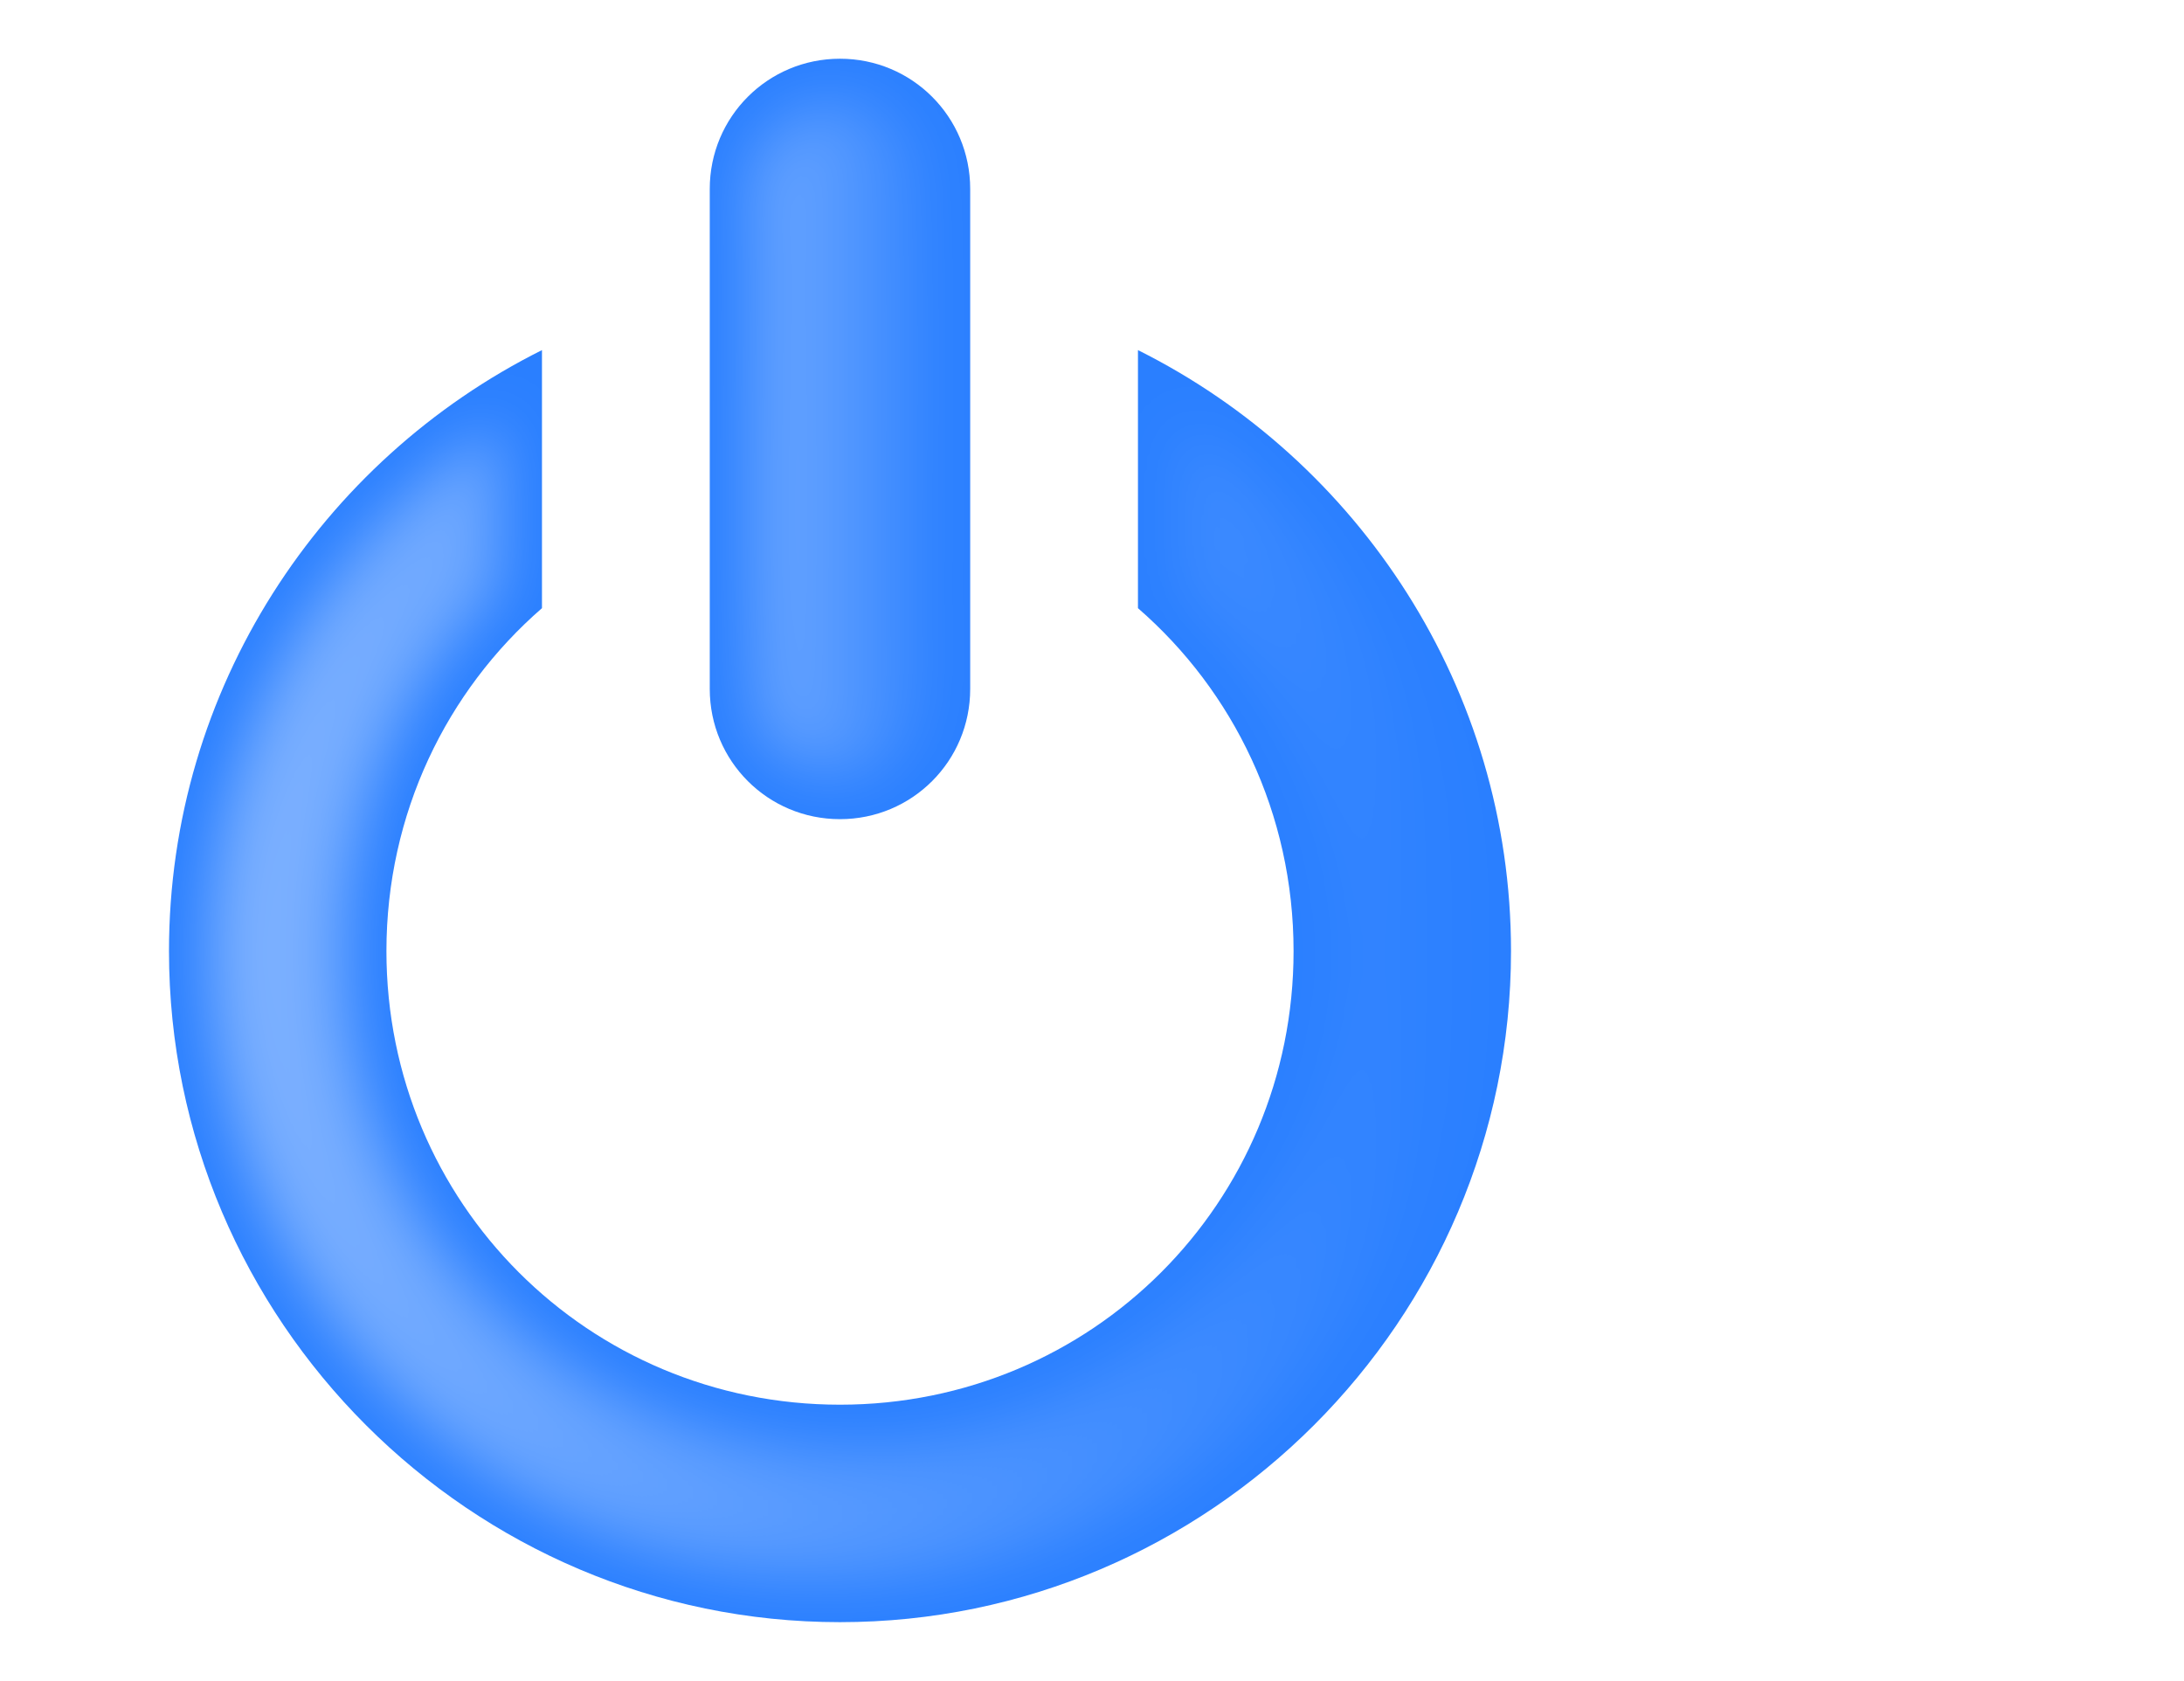
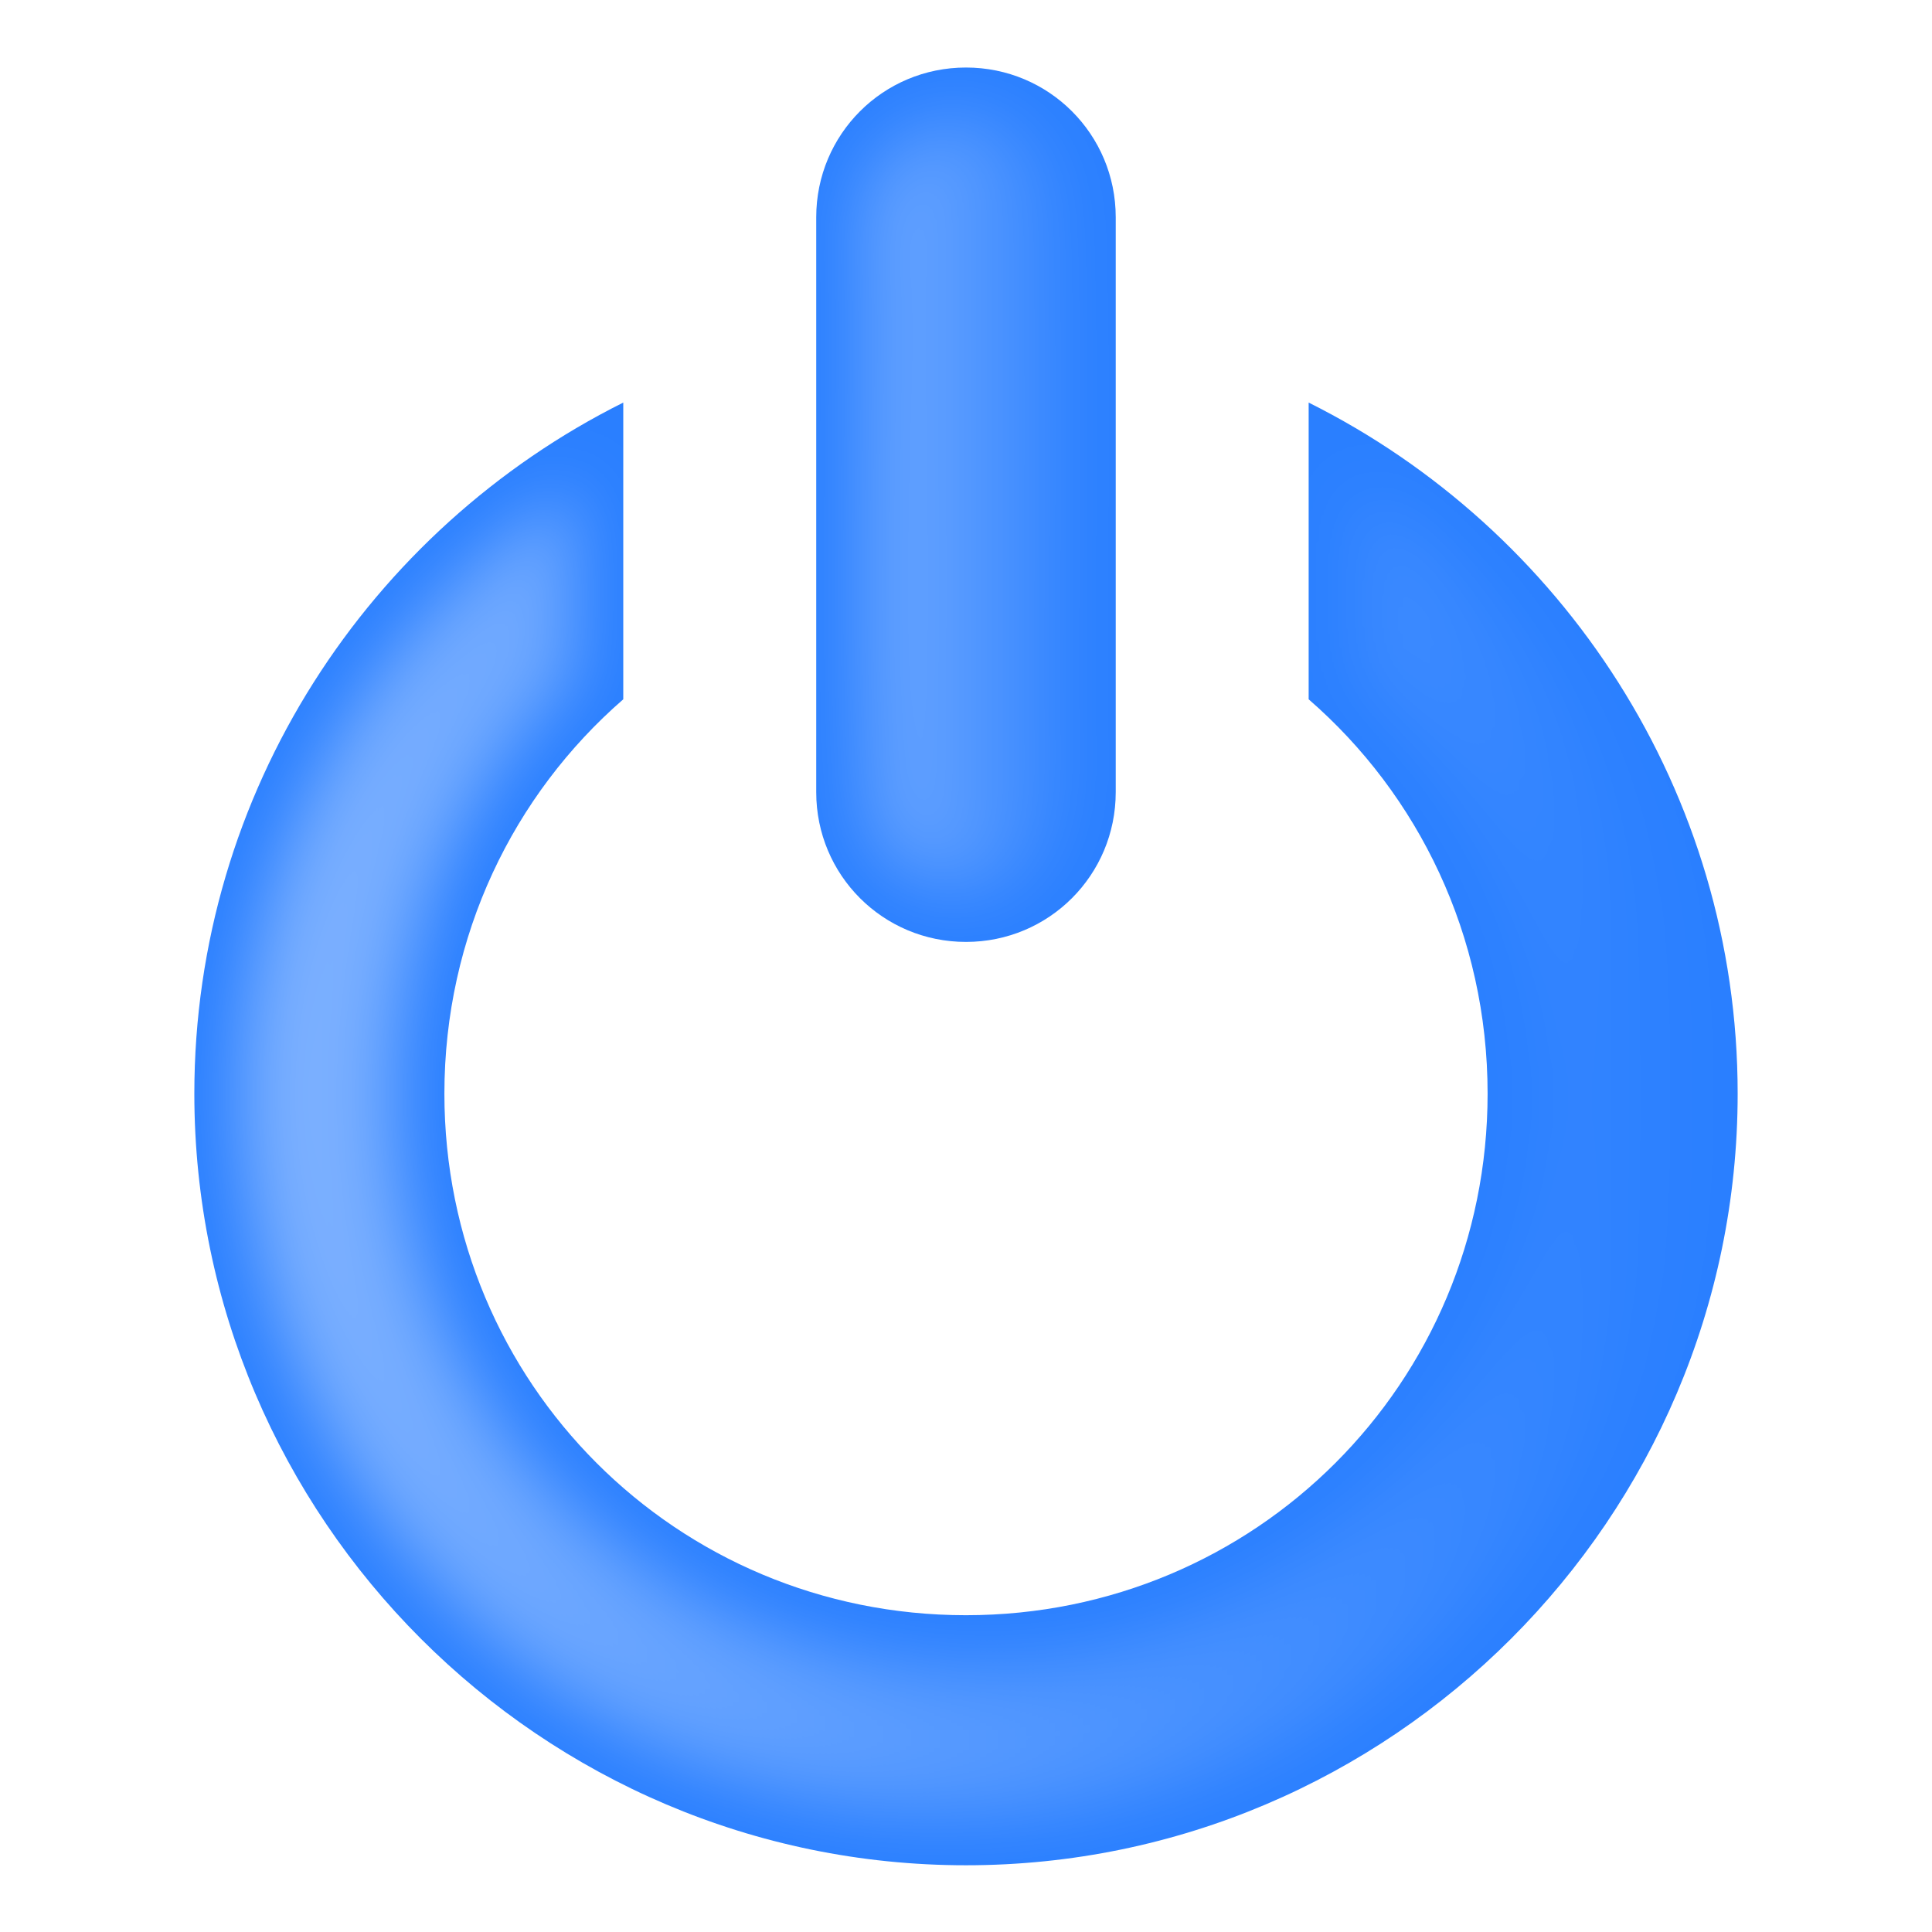
- <svg xmlns="http://www.w3.org/2000/svg" xmlns:xlink="http://www.w3.org/1999/xlink" width="1300" height="1000" id="svg2" version="1.1">
+ <svg xmlns="http://www.w3.org/2000/svg" xmlns:xlink="http://www.w3.org/1999/xlink" width="1000" height="1000" id="svg2" version="1.1">
  <defs id="defs4">
    <linearGradient id="linearGradient3625">
      <stop style="stop-color:#ffffff;stop-opacity:1;" offset="0" id="stop3627" />
      <stop style="stop-color:#ffffff;stop-opacity:0;" offset="1" id="stop3629" />
    </linearGradient>
    <linearGradient xlink:href="#linearGradient3625" id="linearGradient3631" x1="-274.272" y1="34.445" x2="334.303" y2="34.445" gradientUnits="userSpaceOnUse" />
    <linearGradient xlink:href="#linearGradient3625" id="linearGradient3206" gradientUnits="userSpaceOnUse" x1="-274.272" y1="34.445" x2="334.303" y2="34.445" gradientTransform="translate(769.4947,0)" />
    <linearGradient xlink:href="#linearGradient3625" id="linearGradient4041" x1="-223.374" y1="34.7" x2="283.421" y2="34.7" gradientUnits="userSpaceOnUse" />
    <linearGradient xlink:href="#linearGradient3625" id="linearGradient4043" gradientUnits="userSpaceOnUse" x1="-223.374" y1="34.7" x2="283.421" y2="34.7" />
    <linearGradient xlink:href="#linearGradient3625" id="linearGradient4045" gradientUnits="userSpaceOnUse" x1="-223.374" y1="34.7" x2="283.421" y2="34.7" />
    <linearGradient xlink:href="#linearGradient3625" id="linearGradient4077" gradientUnits="userSpaceOnUse" x1="-223.374" y1="34.7" x2="283.421" y2="34.7" />
    <linearGradient xlink:href="#linearGradient3625" id="linearGradient4079" gradientUnits="userSpaceOnUse" x1="-223.374" y1="34.7" x2="283.421" y2="34.7" />
    <linearGradient xlink:href="#linearGradient3625" id="linearGradient4081" gradientUnits="userSpaceOnUse" x1="-223.374" y1="34.7" x2="283.421" y2="34.7" />
    <linearGradient xlink:href="#linearGradient3625" id="linearGradient4084" gradientUnits="userSpaceOnUse" x1="-223.374" y1="34.7" x2="283.421" y2="34.7" gradientTransform="translate(-33.67297,35.35662)" />
    <linearGradient xlink:href="#linearGradient3625" id="linearGradient4087" gradientUnits="userSpaceOnUse" x1="-223.374" y1="34.7" x2="283.421" y2="34.7" gradientTransform="translate(-33.67297,35.35662)" />
    <linearGradient xlink:href="#linearGradient3625" id="linearGradient4091" gradientUnits="userSpaceOnUse" gradientTransform="translate(-33.67297,35.35662)" x1="-223.374" y1="34.7" x2="283.421" y2="34.7" />
    <linearGradient xlink:href="#linearGradient3625" id="linearGradient4095" gradientUnits="userSpaceOnUse" gradientTransform="translate(-33.67297,35.35662)" x1="-223.374" y1="34.7" x2="283.421" y2="34.7" />
    <linearGradient xlink:href="#linearGradient3625" id="linearGradient4099" gradientUnits="userSpaceOnUse" gradientTransform="translate(-33.67297,35.35662)" x1="-223.374" y1="34.7" x2="283.421" y2="34.7" />
    <linearGradient xlink:href="#linearGradient3625" id="linearGradient4103" gradientUnits="userSpaceOnUse" gradientTransform="translate(-33.67297,35.35662)" x1="-223.374" y1="34.7" x2="283.421" y2="34.7" />
    <linearGradient xlink:href="#linearGradient3625" id="linearGradient4107" gradientUnits="userSpaceOnUse" gradientTransform="translate(-33.67297,35.35662)" x1="-223.374" y1="34.7" x2="283.421" y2="34.7" />
    <linearGradient xlink:href="#linearGradient3625" id="linearGradient4111" gradientUnits="userSpaceOnUse" gradientTransform="translate(-33.67297,35.35662)" x1="-223.374" y1="34.7" x2="283.421" y2="34.7" />
    <linearGradient xlink:href="#linearGradient3625" id="linearGradient4115" gradientUnits="userSpaceOnUse" gradientTransform="translate(-33.67297,35.35662)" x1="-223.374" y1="34.7" x2="283.421" y2="34.7" />
    <linearGradient xlink:href="#linearGradient3625" id="linearGradient4119" gradientUnits="userSpaceOnUse" gradientTransform="translate(-33.67297,35.35662)" x1="-223.374" y1="34.7" x2="283.421" y2="34.7" />
    <linearGradient xlink:href="#linearGradient3625" id="linearGradient4123" gradientUnits="userSpaceOnUse" gradientTransform="translate(-33.67297,35.35662)" x1="-223.374" y1="34.7" x2="283.421" y2="34.7" />
    <linearGradient xlink:href="#linearGradient3625" id="linearGradient4127" gradientUnits="userSpaceOnUse" gradientTransform="translate(-33.67297,35.35662)" x1="-223.374" y1="34.7" x2="283.421" y2="34.7" />
    <linearGradient xlink:href="#linearGradient3625" id="linearGradient4131" gradientUnits="userSpaceOnUse" gradientTransform="translate(-33.67297,35.35662)" x1="-223.374" y1="34.7" x2="283.421" y2="34.7" />
    <linearGradient xlink:href="#linearGradient3625" id="linearGradient4135" gradientUnits="userSpaceOnUse" gradientTransform="translate(-33.67297,35.35662)" x1="-223.374" y1="34.7" x2="283.421" y2="34.7" />
    <linearGradient xlink:href="#linearGradient3625" id="linearGradient4139" gradientUnits="userSpaceOnUse" gradientTransform="translate(-33.67297,35.35662)" x1="-223.374" y1="34.7" x2="283.421" y2="34.7" />
    <linearGradient xlink:href="#linearGradient3625" id="linearGradient4143" gradientUnits="userSpaceOnUse" gradientTransform="translate(-33.67297,35.35662)" x1="-223.374" y1="34.7" x2="283.421" y2="34.7" />
    <linearGradient xlink:href="#linearGradient3625" id="linearGradient4149" gradientUnits="userSpaceOnUse" gradientTransform="translate(-33.67297,35.35662)" x1="-181.283" y1="51.536" x2="246.026" y2="51.536" />
    <linearGradient xlink:href="#linearGradient3625" id="linearGradient4151" gradientUnits="userSpaceOnUse" gradientTransform="translate(-33.67297,35.35662)" x1="-12.918" y1="-91.574" x2="71.281" y2="-91.574" />
    <linearGradient xlink:href="#linearGradient3625" id="linearGradient4154" gradientUnits="userSpaceOnUse" gradientTransform="translate(0.125176,0.013274)" x1="-12.918" y1="-91.574" x2="71.281" y2="-91.574" />
    <linearGradient xlink:href="#linearGradient3625" id="linearGradient4157" gradientUnits="userSpaceOnUse" gradientTransform="translate(0.1251764,0.013274)" x1="-181.283" y1="51.536" x2="246.026" y2="51.536" />
-     <filter id="filter4171" color-interpolation-filters="sRGB">
+     <filter id="filter4171" style="color-interpolation-filters:sRGB">
      <feGaussianBlur stdDeviation="10.146" id="feGaussianBlur4173" />
    </filter>
-     <filter id="filter4183" x="-0.427" width="1.855" y="-0.114" height="1.228" color-interpolation-filters="sRGB">
+     <filter id="filter4183" x="-0.427" width="1.855" y="-0.114" height="1.228" style="color-interpolation-filters:sRGB">
      <feGaussianBlur stdDeviation="10.792" id="feGaussianBlur4185" />
    </filter>
    <linearGradient xlink:href="#linearGradient3625" id="linearGradient4004" gradientUnits="userSpaceOnUse" gradientTransform="translate(0.1251764,0.013274)" x1="-181.283" y1="51.536" x2="246.026" y2="51.536" />
    <linearGradient xlink:href="#linearGradient3625" id="linearGradient4006" gradientUnits="userSpaceOnUse" gradientTransform="translate(0.125176,0.013274)" x1="-12.918" y1="-91.574" x2="71.281" y2="-91.574" />
    <linearGradient xlink:href="#linearGradient3625" id="linearGradient4784" gradientUnits="userSpaceOnUse" gradientTransform="translate(0.1251764,0.013274)" x1="-181.283" y1="51.536" x2="246.026" y2="51.536" />
    <linearGradient xlink:href="#linearGradient3625" id="linearGradient4786" gradientUnits="userSpaceOnUse" gradientTransform="translate(0.125176,0.013274)" x1="-12.918" y1="-91.574" x2="71.281" y2="-91.574" />
    <linearGradient xlink:href="#linearGradient3625" id="linearGradient5308" gradientUnits="userSpaceOnUse" gradientTransform="translate(0.1251764,0.013274)" x1="-181.283" y1="51.536" x2="246.026" y2="51.536" />
  </defs>
  <g id="layer1" transform="translate(464.1618,464.0324)">
    <g id="g4082" transform="translate(0,1.552561)">
      <g id="g4060" transform="matrix(1.507483,0,0,1.507483,-9.421223,-17.89429)">
-         <path style="font-size:medium;font-style:normal;font-variant:normal;font-weight:normal;font-stretch:normal;text-indent:0;text-align:start;text-decoration:none;line-height:normal;letter-spacing:normal;word-spacing:normal;text-transform:none;direction:ltr;block-progression:tb;writing-mode:lr-tb;text-anchor:start;baseline-shift:baseline;opacity:1;color:#000000;fill:#2a7fff;fill-opacity:1;stroke:none;stroke-width:110;marker:none;visibility:visible;display:inline;overflow:visible;enable-background:accumulate;font-family:Sans;-inkscape-font-specification:Sans" d="m -87.654,-158.753 c -87.136,43.5 -147.276,133.66 -147.276,237.28 0,145.823 119.117,264.94 264.94,264.94 145.823,0 264.965,-119.117 264.965,-264.94 0,-103.62 -60.157,-193.78 -147.3,-237.28 l 0,101.883 c 37.714,32.758 61.442,81.145 61.442,135.397 0,99.422 -79.685,179.082 -179.107,179.082 -99.422,0 -179.082,-79.661 -179.082,-179.082 0,-54.252 23.71,-102.639 61.418,-135.397 l 0,-101.883 z" id="path3977" />
+         <path style="color:#000000;font-style:normal;font-variant:normal;font-weight:normal;font-stretch:normal;font-size:medium;line-height:normal;font-family:Sans;-inkscape-font-specification:Sans;text-indent:0;text-align:start;text-decoration:none;text-decoration-line:none;letter-spacing:normal;word-spacing:normal;text-transform:none;direction:ltr;block-progression:tb;writing-mode:lr-tb;baseline-shift:baseline;text-anchor:start;display:inline;overflow:visible;visibility:visible;opacity:1;fill:#2a7fff;fill-opacity:1;stroke:none;stroke-width:110;marker:none;enable-background:accumulate" d="m -87.654,-158.753 c -87.136,43.5 -147.276,133.66 -147.276,237.28 0,145.823 119.117,264.94 264.94,264.94 145.823,0 264.965,-119.117 264.965,-264.94 0,-103.62 -60.157,-193.78 -147.3,-237.28 l 0,101.883 c 37.714,32.758 61.442,81.145 61.442,135.397 0,99.422 -79.685,179.082 -179.107,179.082 -99.422,0 -179.082,-79.661 -179.082,-179.082 0,-54.252 23.71,-102.639 61.418,-135.397 l 0,-101.883 z" id="path3977" />
        <path style="opacity:1;fill:#2a7fff;fill-opacity:1;stroke:none" d="m 30.014,-273.794 c 28.485,0 51.417,22.932 51.417,51.417 l 0,197.393 c 0,28.485 -22.932,51.417 -51.417,51.417 -28.485,0 -51.417,-22.932 -51.417,-51.417 l 0,-197.393 c 0,-28.485 22.932,-51.417 51.417,-51.417 z" id="rect3983" />
-         <path style="font-size:medium;font-style:normal;font-variant:normal;font-weight:normal;font-stretch:normal;text-indent:0;text-align:start;text-decoration:none;line-height:normal;letter-spacing:normal;word-spacing:normal;text-transform:none;direction:ltr;block-progression:tb;writing-mode:lr-tb;text-anchor:start;baseline-shift:baseline;opacity:0.4;color:#000000;fill:url(#linearGradient5308);fill-opacity:1;stroke:none;stroke-width:110;marker:none;visibility:visible;display:inline;overflow:visible;filter:url(#filter4171);enable-background:accumulate;font-family:Sans;-inkscape-font-specification:Sans" d="m -84.608,-105.437 c -69.642,44.662 -109.182,132.532 -93.259,214.296 13.44,76.222 71.667,143.243 146.285,164.949 63.76,19.747 137.048,7.325 189.485,-34.043 52.8,-40.16 85.694,-105.525 83.405,-172.234 -1.109,-66.41 -35.553,-131.377 -90.583,-168.808 -4.784,-4.266 -8.278,-5.486 -6.584,2.558 0,16.385 0,32.771 0,49.156 56.144,50.917 69.139,143.45 28.406,207.719 C 138.785,214.629 69.263,247.8 4.007,236.114 -56.223,226.77 -110.235,182.441 -127.977,123.611 -146.551,66.725 -132.577,-0.395 -90.264,-43.093 c 2.882,-3.521 8.08,-5.791 6.359,-11.187 -0.112,-17.198 0.338,-34.397 -0.046,-51.594 l -0.656,0.438 z" id="path4023" transform="matrix(1.176632,0,0,1.176632,-5.303044,-5.992175)" />
+         <path style="color:#000000;font-style:normal;font-variant:normal;font-weight:normal;font-stretch:normal;font-size:medium;line-height:normal;font-family:Sans;-inkscape-font-specification:Sans;text-indent:0;text-align:start;text-decoration:none;text-decoration-line:none;letter-spacing:normal;word-spacing:normal;text-transform:none;direction:ltr;block-progression:tb;writing-mode:lr-tb;baseline-shift:baseline;text-anchor:start;display:inline;overflow:visible;visibility:visible;opacity:0.4;fill:url(#linearGradient5308);fill-opacity:1;stroke:none;stroke-width:110;marker:none;filter:url(#filter4171);enable-background:accumulate" d="m -84.608,-105.437 c -69.642,44.662 -109.182,132.532 -93.259,214.296 13.44,76.222 71.667,143.243 146.285,164.949 63.76,19.747 137.048,7.325 189.485,-34.043 52.8,-40.16 85.694,-105.525 83.405,-172.234 -1.109,-66.41 -35.553,-131.377 -90.583,-168.808 -4.784,-4.266 -8.278,-5.486 -6.584,2.558 0,16.385 0,32.771 0,49.156 56.144,50.917 69.139,143.45 28.406,207.719 C 138.785,214.629 69.263,247.8 4.007,236.114 -56.223,226.77 -110.235,182.441 -127.977,123.611 -146.551,66.725 -132.577,-0.395 -90.264,-43.093 c 2.882,-3.521 8.08,-5.791 6.359,-11.187 -0.112,-17.198 0.338,-34.397 -0.046,-51.594 l -0.656,0.438 z" id="path4023" transform="matrix(1.176632,0,0,1.176632,-5.303044,-5.992175)" />
        <path style="opacity:0.4;fill:url(#linearGradient4786);fill-opacity:1;stroke:none;filter:url(#filter4183)" d="m 29.517,-213.562 c -19.018,-0.459 -33.405,20.686 -29.062,38.625 0.84,56.267 -1.827,112.661 1.531,168.844 6.248,19.868 36.477,27.037 49.75,10.375 9.812,-10.238 8.975,-25.328 8.007,-38.375 -0.69,-53.435 2.126,-107.08 -1.726,-160.375 -4.402,-11.346 -16.206,-19.723 -28.5,-19.094 z" id="path4025" transform="matrix(1.176632,0,0,1.176632,-5.303044,-5.992175)" />
      </g>
    </g>
  </g>
</svg>
